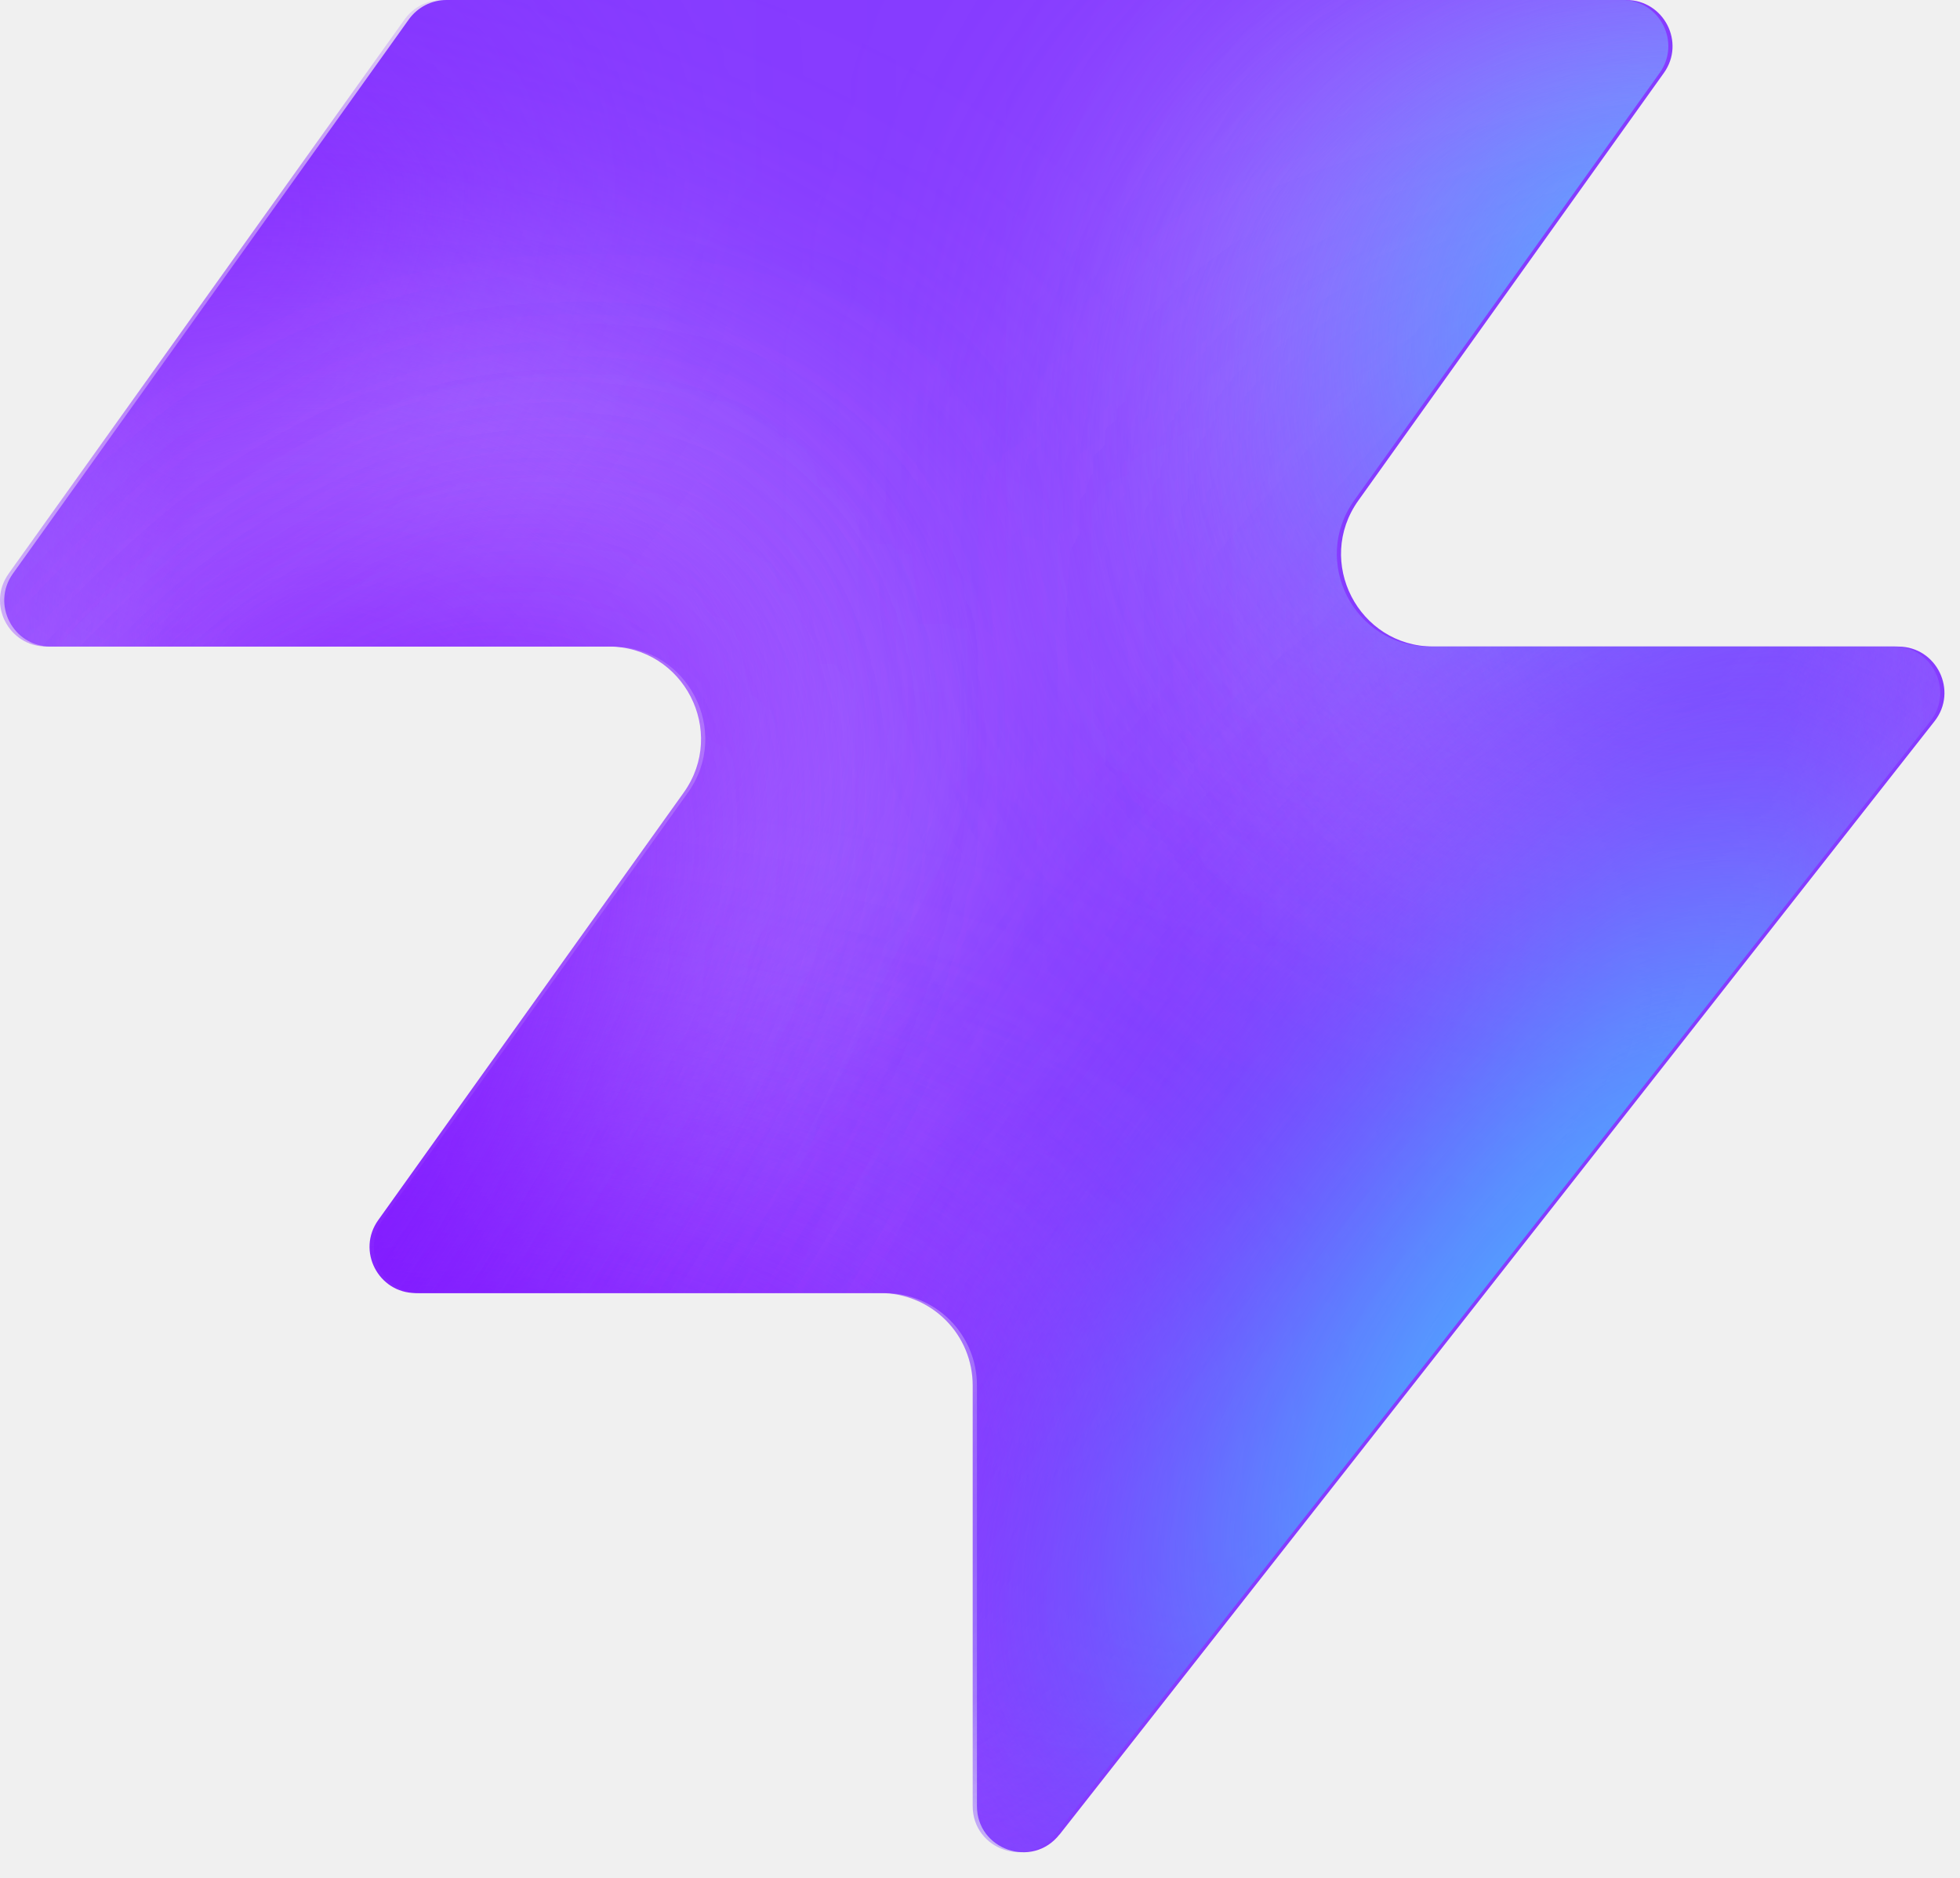
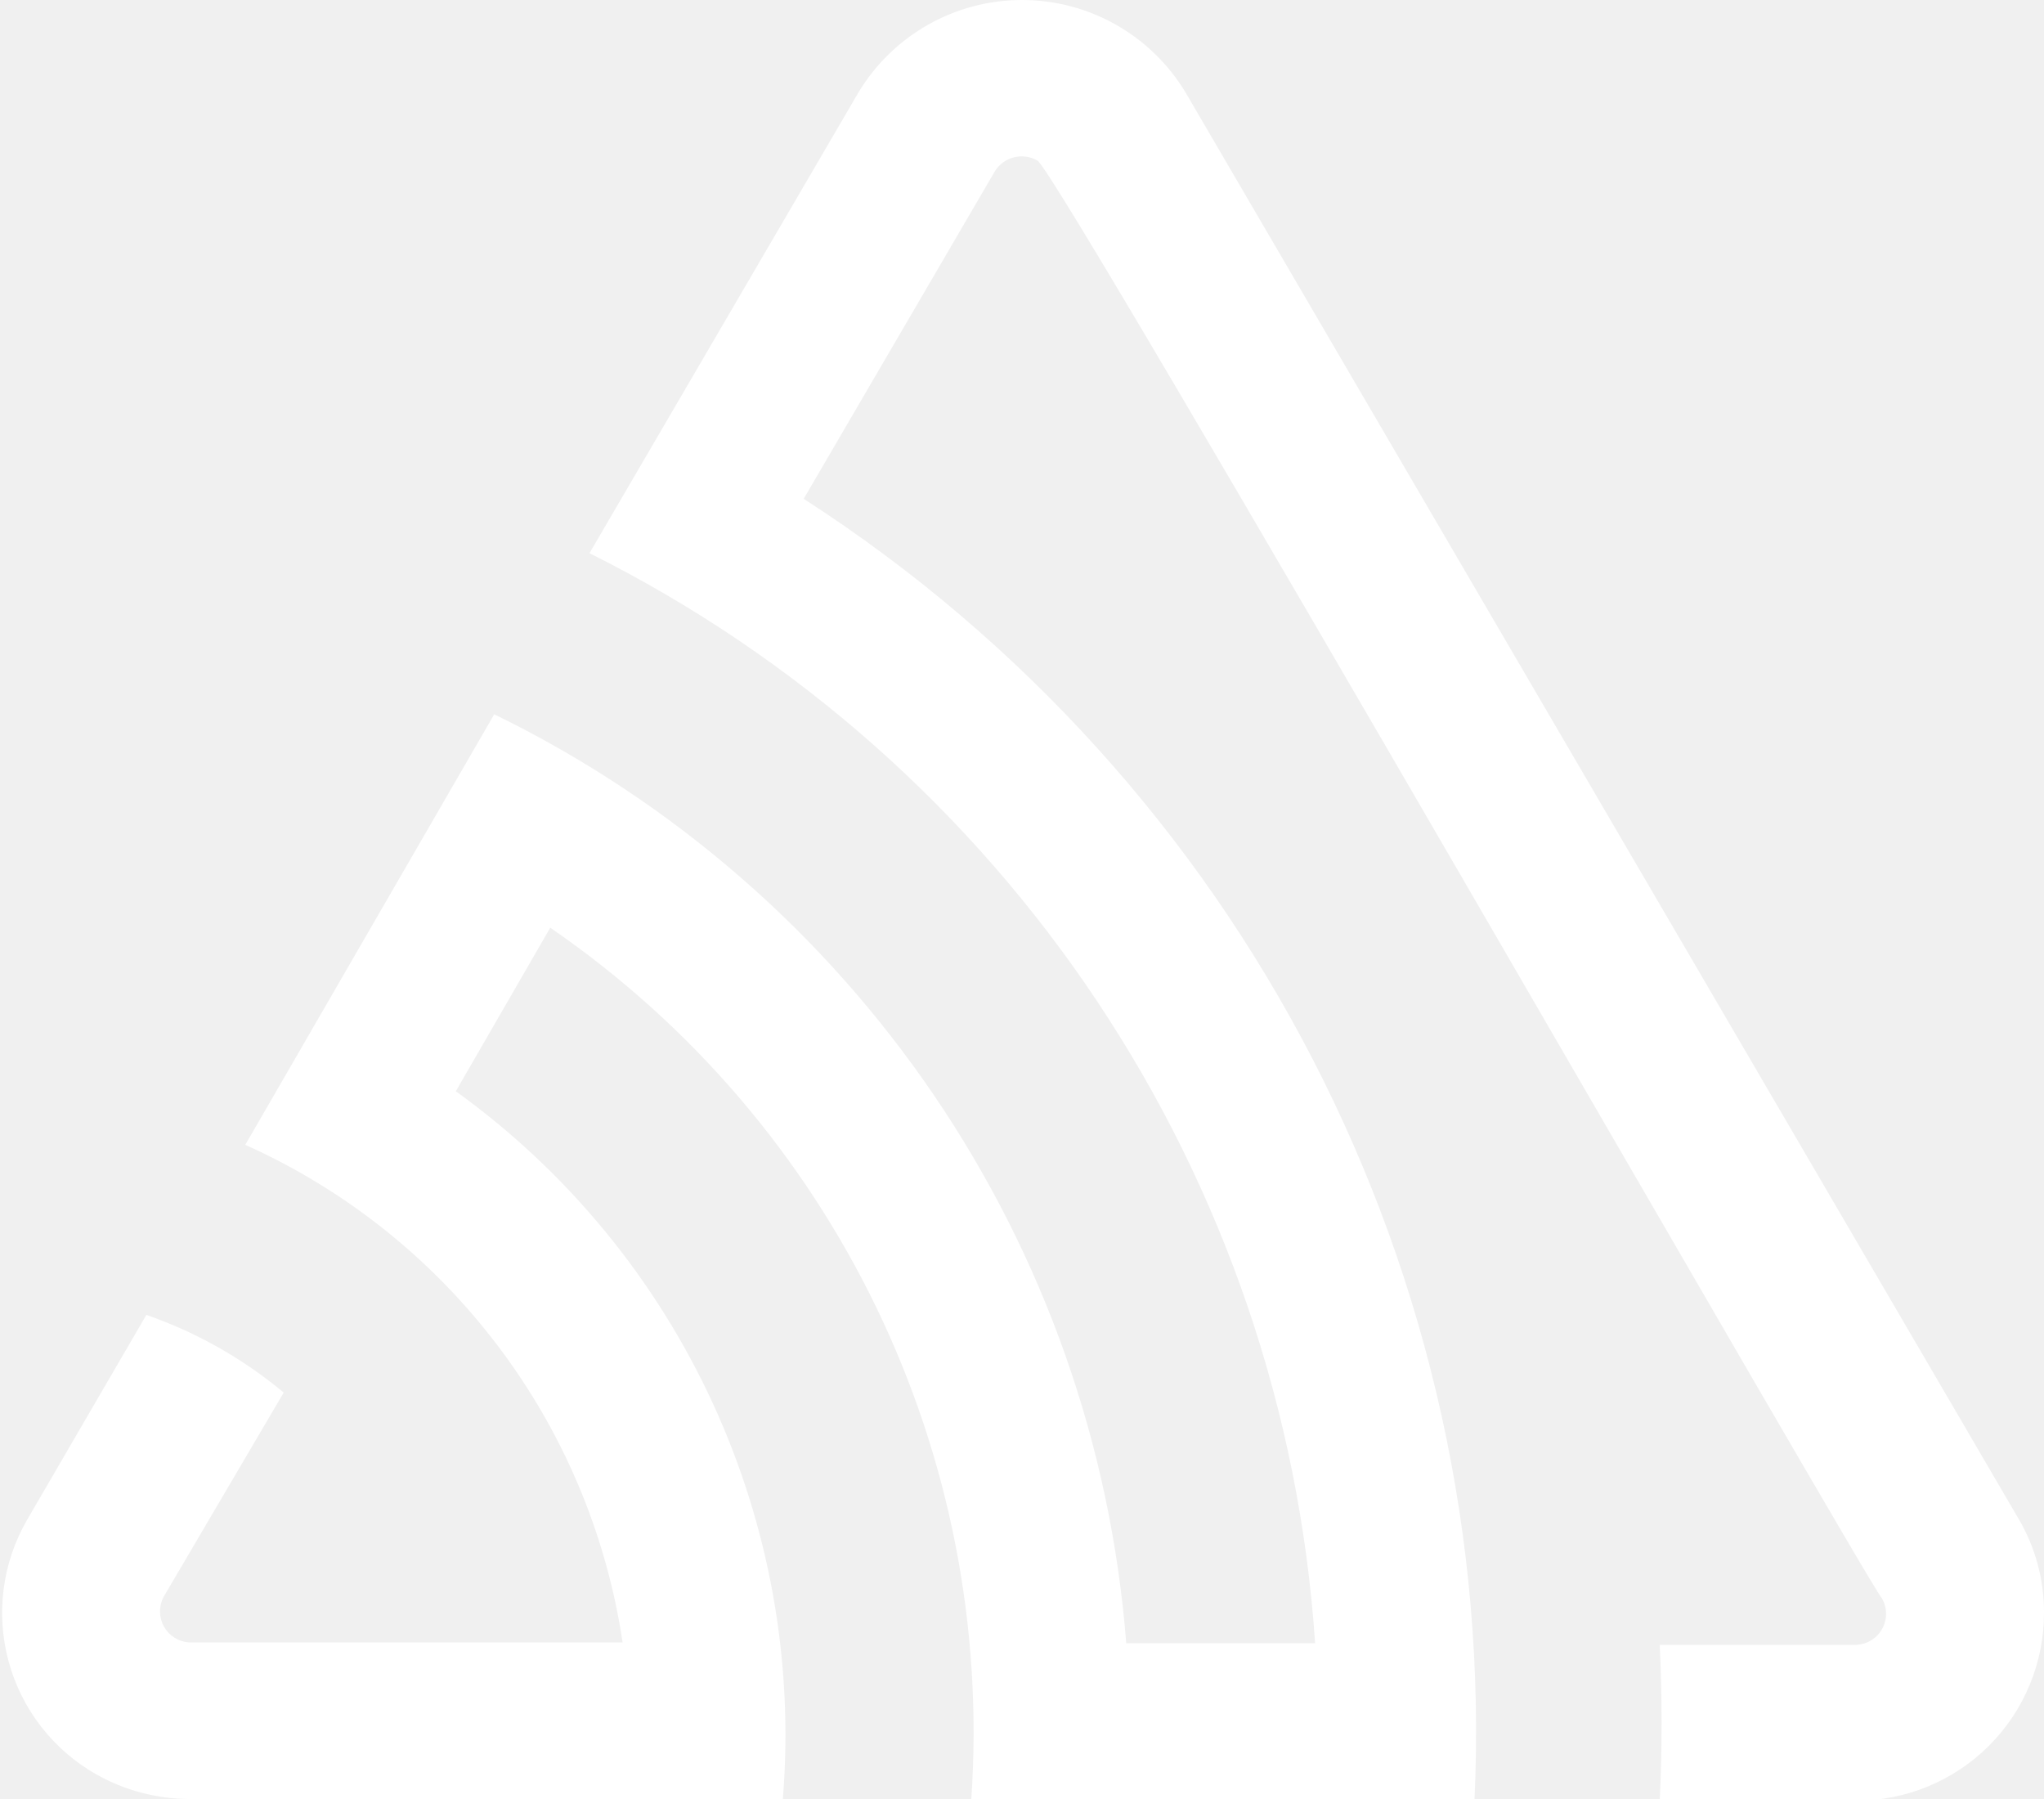
- <svg xmlns="http://www.w3.org/2000/svg" width="48" height="46" fill="none" viewBox="0 0 48 46">
-   <path fill="#863bff" d="M25.946 44.938c-.664.845-2.021.375-2.021-.698V33.937a2.26 2.26 0 0 0-2.262-2.262H10.287c-.92 0-1.456-1.04-.92-1.788l7.48-10.471c1.07-1.497 0-3.578-1.842-3.578H1.237c-.92 0-1.456-1.04-.92-1.788L10.013.474c.214-.297.556-.474.92-.474h28.894c.92 0 1.456 1.04.92 1.788l-7.48 10.471c-1.07 1.498 0 3.579 1.842 3.579h11.377c.943 0 1.473 1.088.89 1.83L25.947 44.94z" style="fill:#863bff;fill:color(display-p3 .525 .23 1);fill-opacity:1" />
-   <mask id="a" width="48" height="46" x="0" y="0" maskUnits="userSpaceOnUse" style="mask-type:alpha">
-     <path fill="#000" d="M25.842 44.938c-.664.844-2.021.375-2.021-.698V33.937a2.26 2.26 0 0 0-2.262-2.262H10.183c-.92 0-1.456-1.04-.92-1.788l7.48-10.471c1.07-1.498 0-3.579-1.842-3.579H1.133c-.92 0-1.456-1.04-.92-1.787L9.91.473c.214-.297.556-.474.92-.474h28.894c.92 0 1.456 1.04.92 1.788l-7.48 10.471c-1.07 1.498 0 3.578 1.842 3.578h11.377c.943 0 1.473 1.088.89 1.832L25.843 44.94z" style="fill:#000;fill-opacity:1" />
-   </mask>
-   <g mask="url(#a)">
-     <g filter="url(#b)">
-       <ellipse cx="5.508" cy="14.704" fill="#ede6ff" rx="5.508" ry="14.704" style="fill:#ede6ff;fill:color(display-p3 .927 .903 1);fill-opacity:1" transform="matrix(.00324 1 1 -.00324 -4.47 31.516)" />
-     </g>
-     <g filter="url(#c)">
-       <ellipse cx="10.399" cy="29.851" fill="#ede6ff" rx="10.399" ry="29.851" style="fill:#ede6ff;fill:color(display-p3 .927 .903 1);fill-opacity:1" transform="matrix(.00324 1 1 -.00324 -39.328 7.883)" />
-     </g>
-     <g filter="url(#d)">
-       <ellipse cx="5.508" cy="30.487" fill="#7e14ff" rx="5.508" ry="30.487" style="fill:#7e14ff;fill:color(display-p3 .492 .077 1);fill-opacity:1" transform="rotate(89.814 -25.913 -14.639)scale(1 -1)" />
-     </g>
-     <g filter="url(#e)">
-       <ellipse cx="5.508" cy="30.599" fill="#7e14ff" rx="5.508" ry="30.599" style="fill:#7e14ff;fill:color(display-p3 .492 .077 1);fill-opacity:1" transform="rotate(89.814 -32.644 -3.334)scale(1 -1)" />
-     </g>
-     <g filter="url(#f)">
-       <ellipse cx="5.508" cy="30.599" fill="#7e14ff" rx="5.508" ry="30.599" style="fill:#7e14ff;fill:color(display-p3 .492 .077 1);fill-opacity:1" transform="matrix(.00324 1 1 -.00324 -34.34 30.47)" />
-     </g>
-     <g filter="url(#g)">
-       <ellipse cx="14.072" cy="22.078" fill="#ede6ff" rx="14.072" ry="22.078" style="fill:#ede6ff;fill:color(display-p3 .927 .903 1);fill-opacity:1" transform="rotate(93.35 24.506 48.493)scale(-1 1)" />
-     </g>
-     <g filter="url(#h)">
-       <ellipse cx="3.47" cy="21.501" fill="#7e14ff" rx="3.47" ry="21.501" style="fill:#7e14ff;fill:color(display-p3 .492 .077 1);fill-opacity:1" transform="rotate(89.009 28.708 47.59)scale(-1 1)" />
-     </g>
-     <g filter="url(#i)">
-       <ellipse cx="3.47" cy="21.501" fill="#7e14ff" rx="3.47" ry="21.501" style="fill:#7e14ff;fill:color(display-p3 .492 .077 1);fill-opacity:1" transform="rotate(89.009 28.708 47.59)scale(-1 1)" />
-     </g>
-     <g filter="url(#j)">
-       <ellipse cx=".387" cy="8.972" fill="#7e14ff" rx="4.407" ry="29.108" style="fill:#7e14ff;fill:color(display-p3 .492 .077 1);fill-opacity:1" transform="rotate(39.51 .387 8.972)" />
-     </g>
-     <g filter="url(#k)">
-       <ellipse cx="47.523" cy="-6.092" fill="#7e14ff" rx="4.407" ry="29.108" style="fill:#7e14ff;fill:color(display-p3 .492 .077 1);fill-opacity:1" transform="rotate(37.892 47.523 -6.092)" />
-     </g>
-     <g filter="url(#l)">
-       <ellipse cx="41.412" cy="6.333" fill="#47bfff" rx="5.971" ry="9.665" style="fill:#47bfff;fill:color(display-p3 .28 .748 1);fill-opacity:1" transform="rotate(37.892 41.412 6.333)" />
-     </g>
-     <g filter="url(#m)">
-       <ellipse cx="-1.879" cy="38.332" fill="#7e14ff" rx="4.407" ry="29.108" style="fill:#7e14ff;fill:color(display-p3 .492 .077 1);fill-opacity:1" transform="rotate(37.892 -1.88 38.332)" />
-     </g>
-     <g filter="url(#n)">
-       <ellipse cx="-1.879" cy="38.332" fill="#7e14ff" rx="4.407" ry="29.108" style="fill:#7e14ff;fill:color(display-p3 .492 .077 1);fill-opacity:1" transform="rotate(37.892 -1.88 38.332)" />
-     </g>
-     <g filter="url(#o)">
-       <ellipse cx="35.651" cy="29.907" fill="#7e14ff" rx="4.407" ry="29.108" style="fill:#7e14ff;fill:color(display-p3 .492 .077 1);fill-opacity:1" transform="rotate(37.892 35.651 29.907)" />
-     </g>
-     <g filter="url(#p)">
-       <ellipse cx="38.418" cy="32.4" fill="#47bfff" rx="5.971" ry="15.297" style="fill:#47bfff;fill:color(display-p3 .28 .748 1);fill-opacity:1" transform="rotate(37.892 38.418 32.4)" />
-     </g>
-   </g>
-   <defs>
-     <filter id="b" width="60.045" height="41.654" x="-19.77" y="16.149" color-interpolation-filters="sRGB" filterUnits="userSpaceOnUse">
-       <feFlood flood-opacity="0" result="BackgroundImageFix" />
-       <feBlend in="SourceGraphic" in2="BackgroundImageFix" result="shape" />
-       <feGaussianBlur result="effect1_foregroundBlur_2002_17158" stdDeviation="7.659" />
-     </filter>
-     <filter id="c" width="90.34" height="51.437" x="-54.613" y="-7.533" color-interpolation-filters="sRGB" filterUnits="userSpaceOnUse">
-       <feFlood flood-opacity="0" result="BackgroundImageFix" />
-       <feBlend in="SourceGraphic" in2="BackgroundImageFix" result="shape" />
-       <feGaussianBlur result="effect1_foregroundBlur_2002_17158" stdDeviation="7.659" />
-     </filter>
-     <filter id="d" width="79.355" height="29.4" x="-49.64" y="2.03" color-interpolation-filters="sRGB" filterUnits="userSpaceOnUse">
-       <feFlood flood-opacity="0" result="BackgroundImageFix" />
-       <feBlend in="SourceGraphic" in2="BackgroundImageFix" result="shape" />
-       <feGaussianBlur result="effect1_foregroundBlur_2002_17158" stdDeviation="4.596" />
-     </filter>
-     <filter id="e" width="79.579" height="29.4" x="-45.045" y="20.029" color-interpolation-filters="sRGB" filterUnits="userSpaceOnUse">
-       <feFlood flood-opacity="0" result="BackgroundImageFix" />
-       <feBlend in="SourceGraphic" in2="BackgroundImageFix" result="shape" />
-       <feGaussianBlur result="effect1_foregroundBlur_2002_17158" stdDeviation="4.596" />
-     </filter>
-     <filter id="f" width="79.579" height="29.4" x="-43.513" y="21.178" color-interpolation-filters="sRGB" filterUnits="userSpaceOnUse">
-       <feFlood flood-opacity="0" result="BackgroundImageFix" />
-       <feBlend in="SourceGraphic" in2="BackgroundImageFix" result="shape" />
-       <feGaussianBlur result="effect1_foregroundBlur_2002_17158" stdDeviation="4.596" />
-     </filter>
-     <filter id="g" width="74.749" height="58.852" x="15.756" y="-17.901" color-interpolation-filters="sRGB" filterUnits="userSpaceOnUse">
-       <feFlood flood-opacity="0" result="BackgroundImageFix" />
-       <feBlend in="SourceGraphic" in2="BackgroundImageFix" result="shape" />
-       <feGaussianBlur result="effect1_foregroundBlur_2002_17158" stdDeviation="7.659" />
-     </filter>
-     <filter id="h" width="61.377" height="25.362" x="23.548" y="2.284" color-interpolation-filters="sRGB" filterUnits="userSpaceOnUse">
-       <feFlood flood-opacity="0" result="BackgroundImageFix" />
-       <feBlend in="SourceGraphic" in2="BackgroundImageFix" result="shape" />
-       <feGaussianBlur result="effect1_foregroundBlur_2002_17158" stdDeviation="4.596" />
-     </filter>
-     <filter id="i" width="61.377" height="25.362" x="23.548" y="2.284" color-interpolation-filters="sRGB" filterUnits="userSpaceOnUse">
-       <feFlood flood-opacity="0" result="BackgroundImageFix" />
-       <feBlend in="SourceGraphic" in2="BackgroundImageFix" result="shape" />
-       <feGaussianBlur result="effect1_foregroundBlur_2002_17158" stdDeviation="4.596" />
-     </filter>
-     <filter id="j" width="56.045" height="63.649" x="-27.636" y="-22.853" color-interpolation-filters="sRGB" filterUnits="userSpaceOnUse">
-       <feFlood flood-opacity="0" result="BackgroundImageFix" />
-       <feBlend in="SourceGraphic" in2="BackgroundImageFix" result="shape" />
-       <feGaussianBlur result="effect1_foregroundBlur_2002_17158" stdDeviation="4.596" />
-     </filter>
-     <filter id="k" width="54.814" height="64.646" x="20.116" y="-38.415" color-interpolation-filters="sRGB" filterUnits="userSpaceOnUse">
-       <feFlood flood-opacity="0" result="BackgroundImageFix" />
-       <feBlend in="SourceGraphic" in2="BackgroundImageFix" result="shape" />
-       <feGaussianBlur result="effect1_foregroundBlur_2002_17158" stdDeviation="4.596" />
-     </filter>
-     <filter id="l" width="33.541" height="35.313" x="24.641" y="-11.323" color-interpolation-filters="sRGB" filterUnits="userSpaceOnUse">
-       <feFlood flood-opacity="0" result="BackgroundImageFix" />
-       <feBlend in="SourceGraphic" in2="BackgroundImageFix" result="shape" />
-       <feGaussianBlur result="effect1_foregroundBlur_2002_17158" stdDeviation="4.596" />
-     </filter>
-     <filter id="m" width="54.814" height="64.646" x="-29.286" y="6.009" color-interpolation-filters="sRGB" filterUnits="userSpaceOnUse">
-       <feFlood flood-opacity="0" result="BackgroundImageFix" />
-       <feBlend in="SourceGraphic" in2="BackgroundImageFix" result="shape" />
-       <feGaussianBlur result="effect1_foregroundBlur_2002_17158" stdDeviation="4.596" />
-     </filter>
-     <filter id="n" width="54.814" height="64.646" x="-29.286" y="6.009" color-interpolation-filters="sRGB" filterUnits="userSpaceOnUse">
-       <feFlood flood-opacity="0" result="BackgroundImageFix" />
-       <feBlend in="SourceGraphic" in2="BackgroundImageFix" result="shape" />
-       <feGaussianBlur result="effect1_foregroundBlur_2002_17158" stdDeviation="4.596" />
-     </filter>
-     <filter id="o" width="54.814" height="64.646" x="8.244" y="-2.416" color-interpolation-filters="sRGB" filterUnits="userSpaceOnUse">
-       <feFlood flood-opacity="0" result="BackgroundImageFix" />
-       <feBlend in="SourceGraphic" in2="BackgroundImageFix" result="shape" />
-       <feGaussianBlur result="effect1_foregroundBlur_2002_17158" stdDeviation="4.596" />
-     </filter>
-     <filter id="p" width="39.409" height="43.623" x="18.713" y="10.588" color-interpolation-filters="sRGB" filterUnits="userSpaceOnUse">
-       <feFlood flood-opacity="0" result="BackgroundImageFix" />
-       <feBlend in="SourceGraphic" in2="BackgroundImageFix" result="shape" />
-       <feGaussianBlur result="effect1_foregroundBlur_2002_17158" stdDeviation="4.596" />
-     </filter>
-   </defs>
+ <svg xmlns="http://www.w3.org/2000/svg" viewBox="0 0 50 44" width="400" height="352" aria-hidden="true" style="">
+   <path d="M29,2.26a4.67,4.67,0,0,0-8,0L14.42,13.53A32.21,32.21,0,0,1,32.17,40.19H27.55A27.68,27.68,0,0,0,12.09,17.47L6,28a15.92,15.92,0,0,1,9.23,12.17H4.62A.76.76,0,0,1,4,39.06l2.94-5a10.74,10.74,0,0,0-3.36-1.9l-2.91,5a4.54,4.54,0,0,0,1.69,6.24A4.66,4.66,0,0,0,4.62,44H19.15a19.4,19.4,0,0,0-8-17.31l2.31-4A23.87,23.87,0,0,1,23.76,44H36.07a35.88,35.88,0,0,0-16.41-31.8l4.67-8a.77.77,0,0,1,1.05-.27c.53.29,20.29,34.77,20.66,35.17a.76.76,0,0,1-.68,1.13H40.6q.09,1.91,0,3.81h4.78A4.59,4.59,0,0,0,50,39.43a4.49,4.49,0,0,0-.62-2.28Z" fill="#ffffff" />
</svg>
